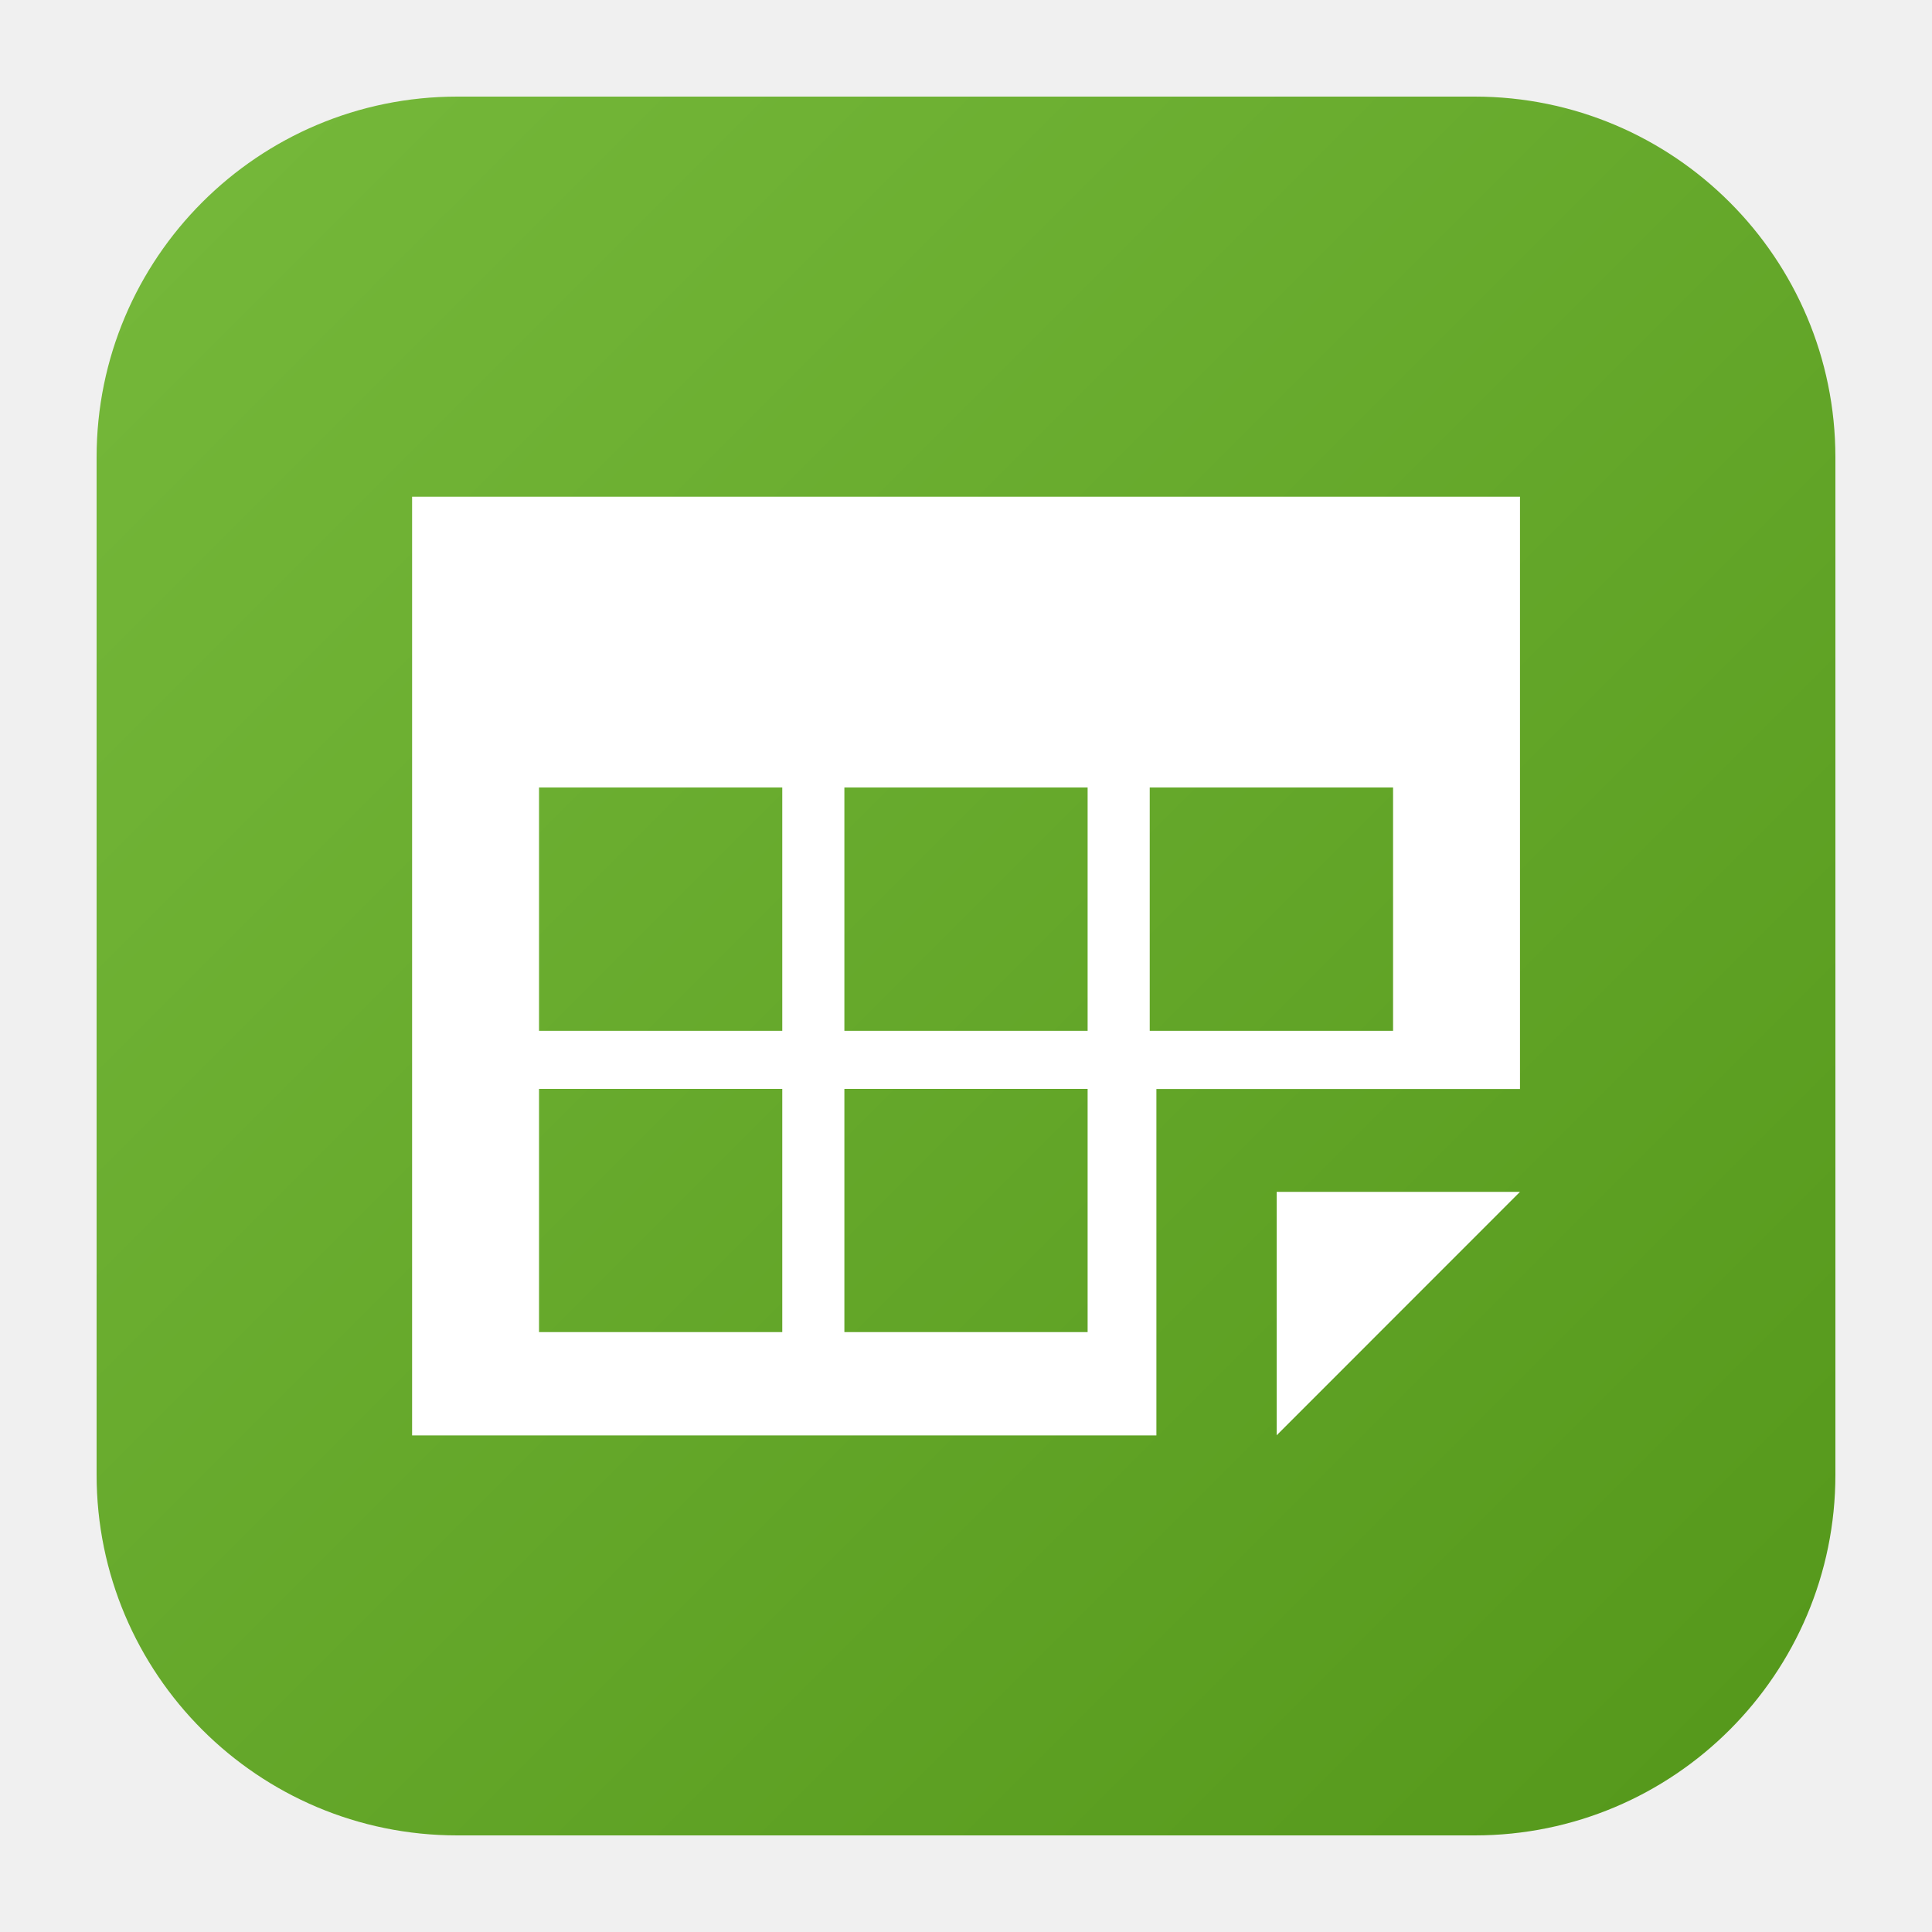
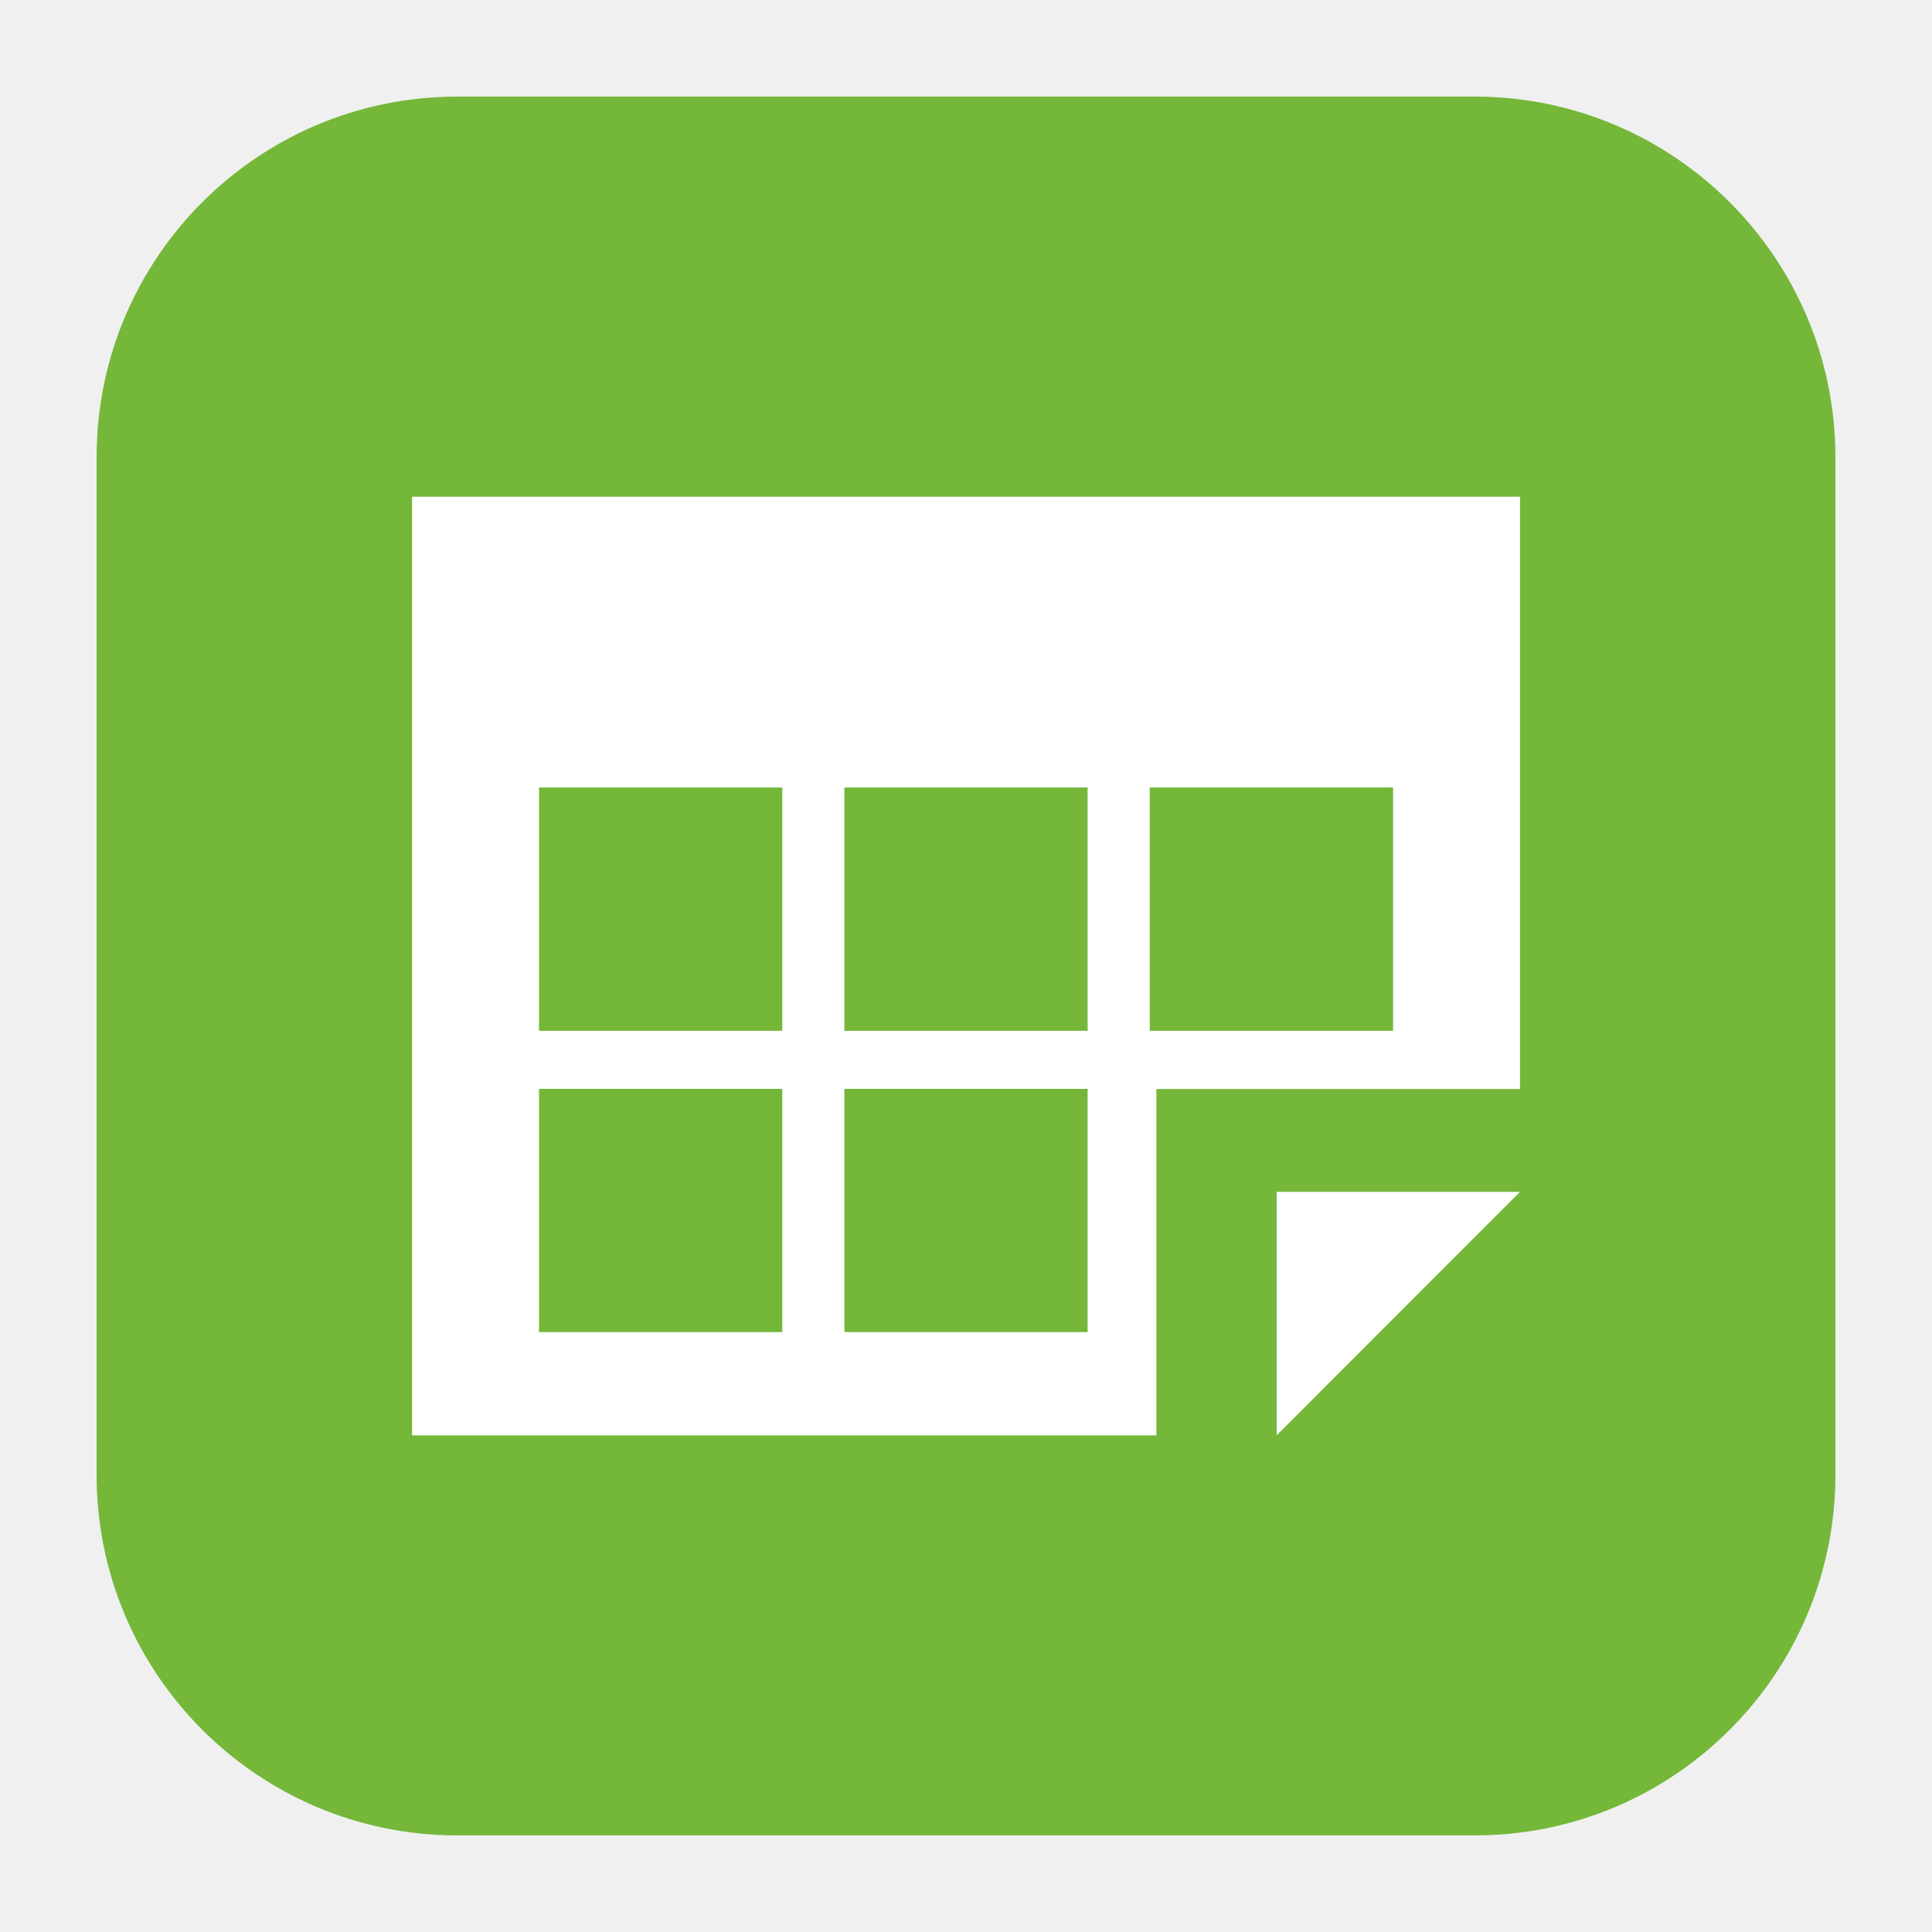
<svg xmlns="http://www.w3.org/2000/svg" width="20" height="20" viewBox="0 0 20 20">
-   <linearGradient id="a" gradientUnits="userSpaceOnUse" x1="9039.695" y1="-12871.805" x2="9533.836" y2="-13365.945" gradientTransform="matrix(.032 0 0 -.032 -287.176 -409.804)">
+   <linearGradient id="a" x1="9039.695" y1="-12871.805" x2="9533.836" y2="-13365.945" gradientTransform="matrix(.032 0 0 -.032 -287.176 -409.804)">
    <stop offset="0" stop-color="#74b739" />
    <stop offset="1" stop-color="#56991c" />
  </linearGradient>
  <path fill="url(#a)" d="M19 15.266A3.734 3.734 0 0 1 15.266 19H4.734A3.734 3.734 0 0 1 1 15.266V4.734A3.734 3.734 0 0 1 4.734 1h10.531A3.735 3.735 0 0 1 19 4.734v10.532z" />
  <path fill="#FFF" d="M4.266 5.142v9.717h7.705v-3.586h3.764V5.142H4.266zm3.832 8.648H5.58v-2.518h2.518v2.518zm0-3.119H5.58V8.152h2.518v2.519zm3.161 3.119H8.741v-2.518h2.518v2.518zm0-3.119H8.741V8.152h2.518v2.519zm3.162 0h-2.519V8.152h2.519v2.519zm-1.205 4.187v-2.52h2.519l-2.519 2.52z" />
</svg>
